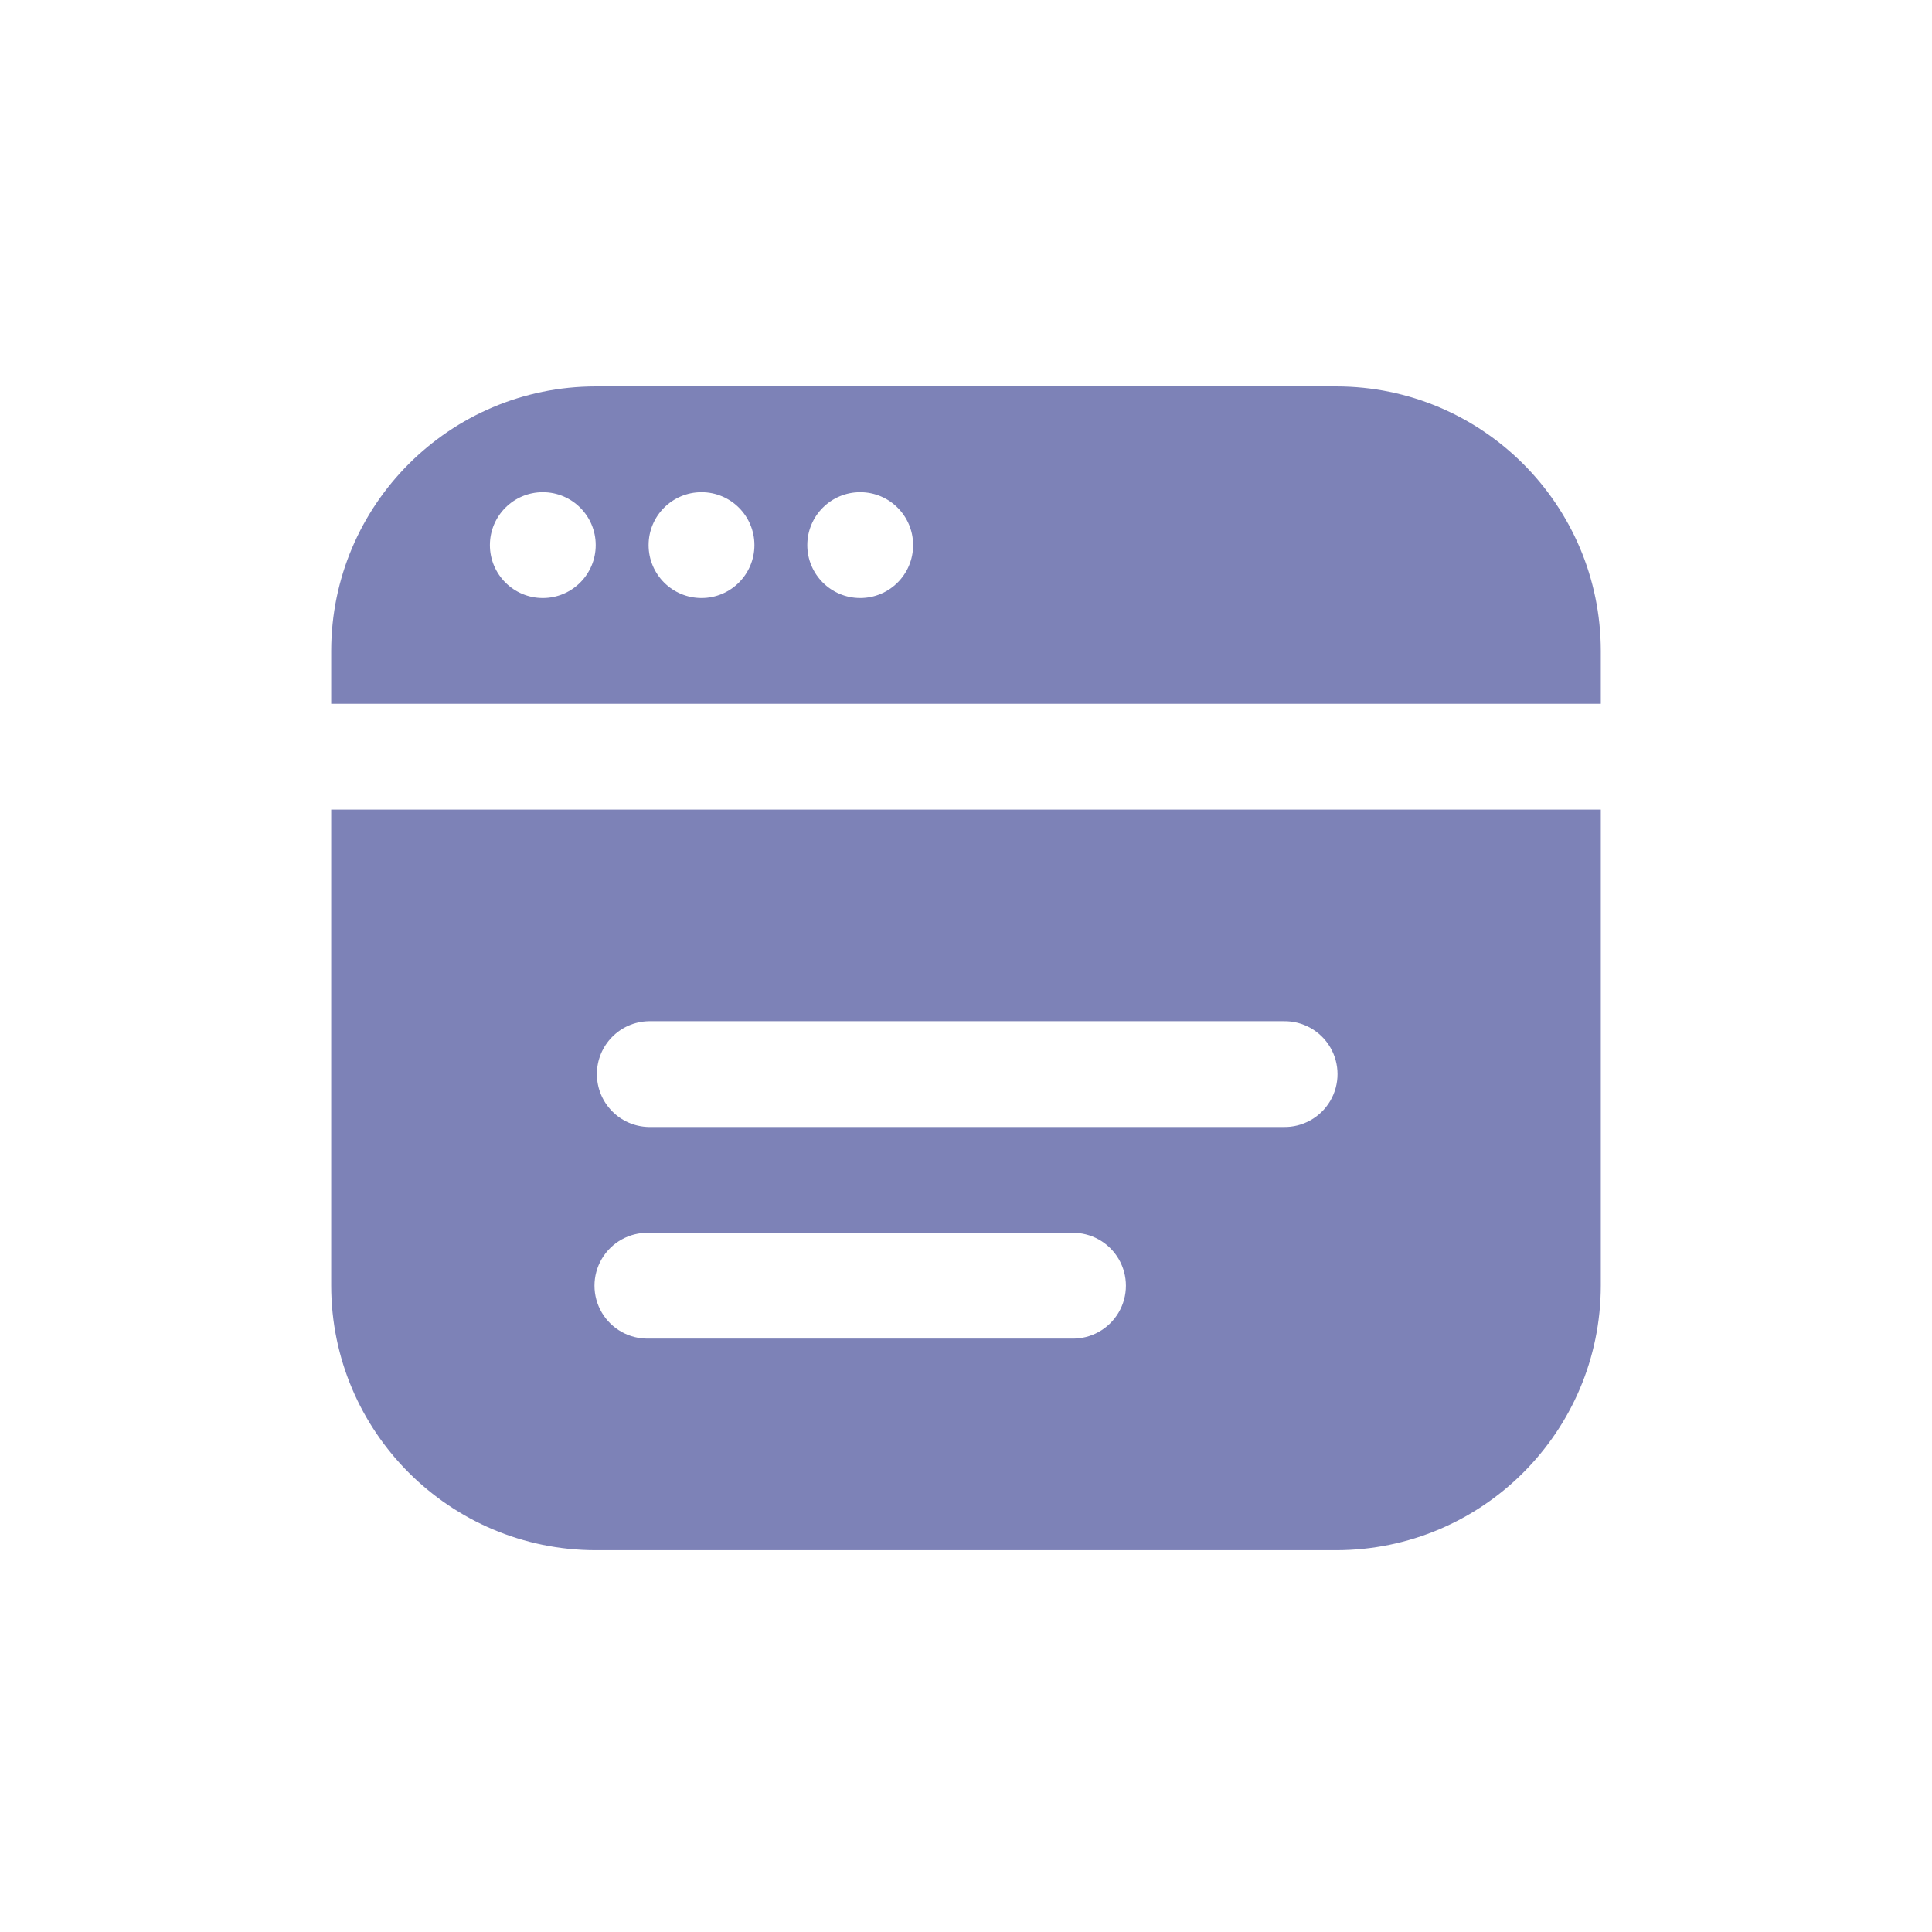
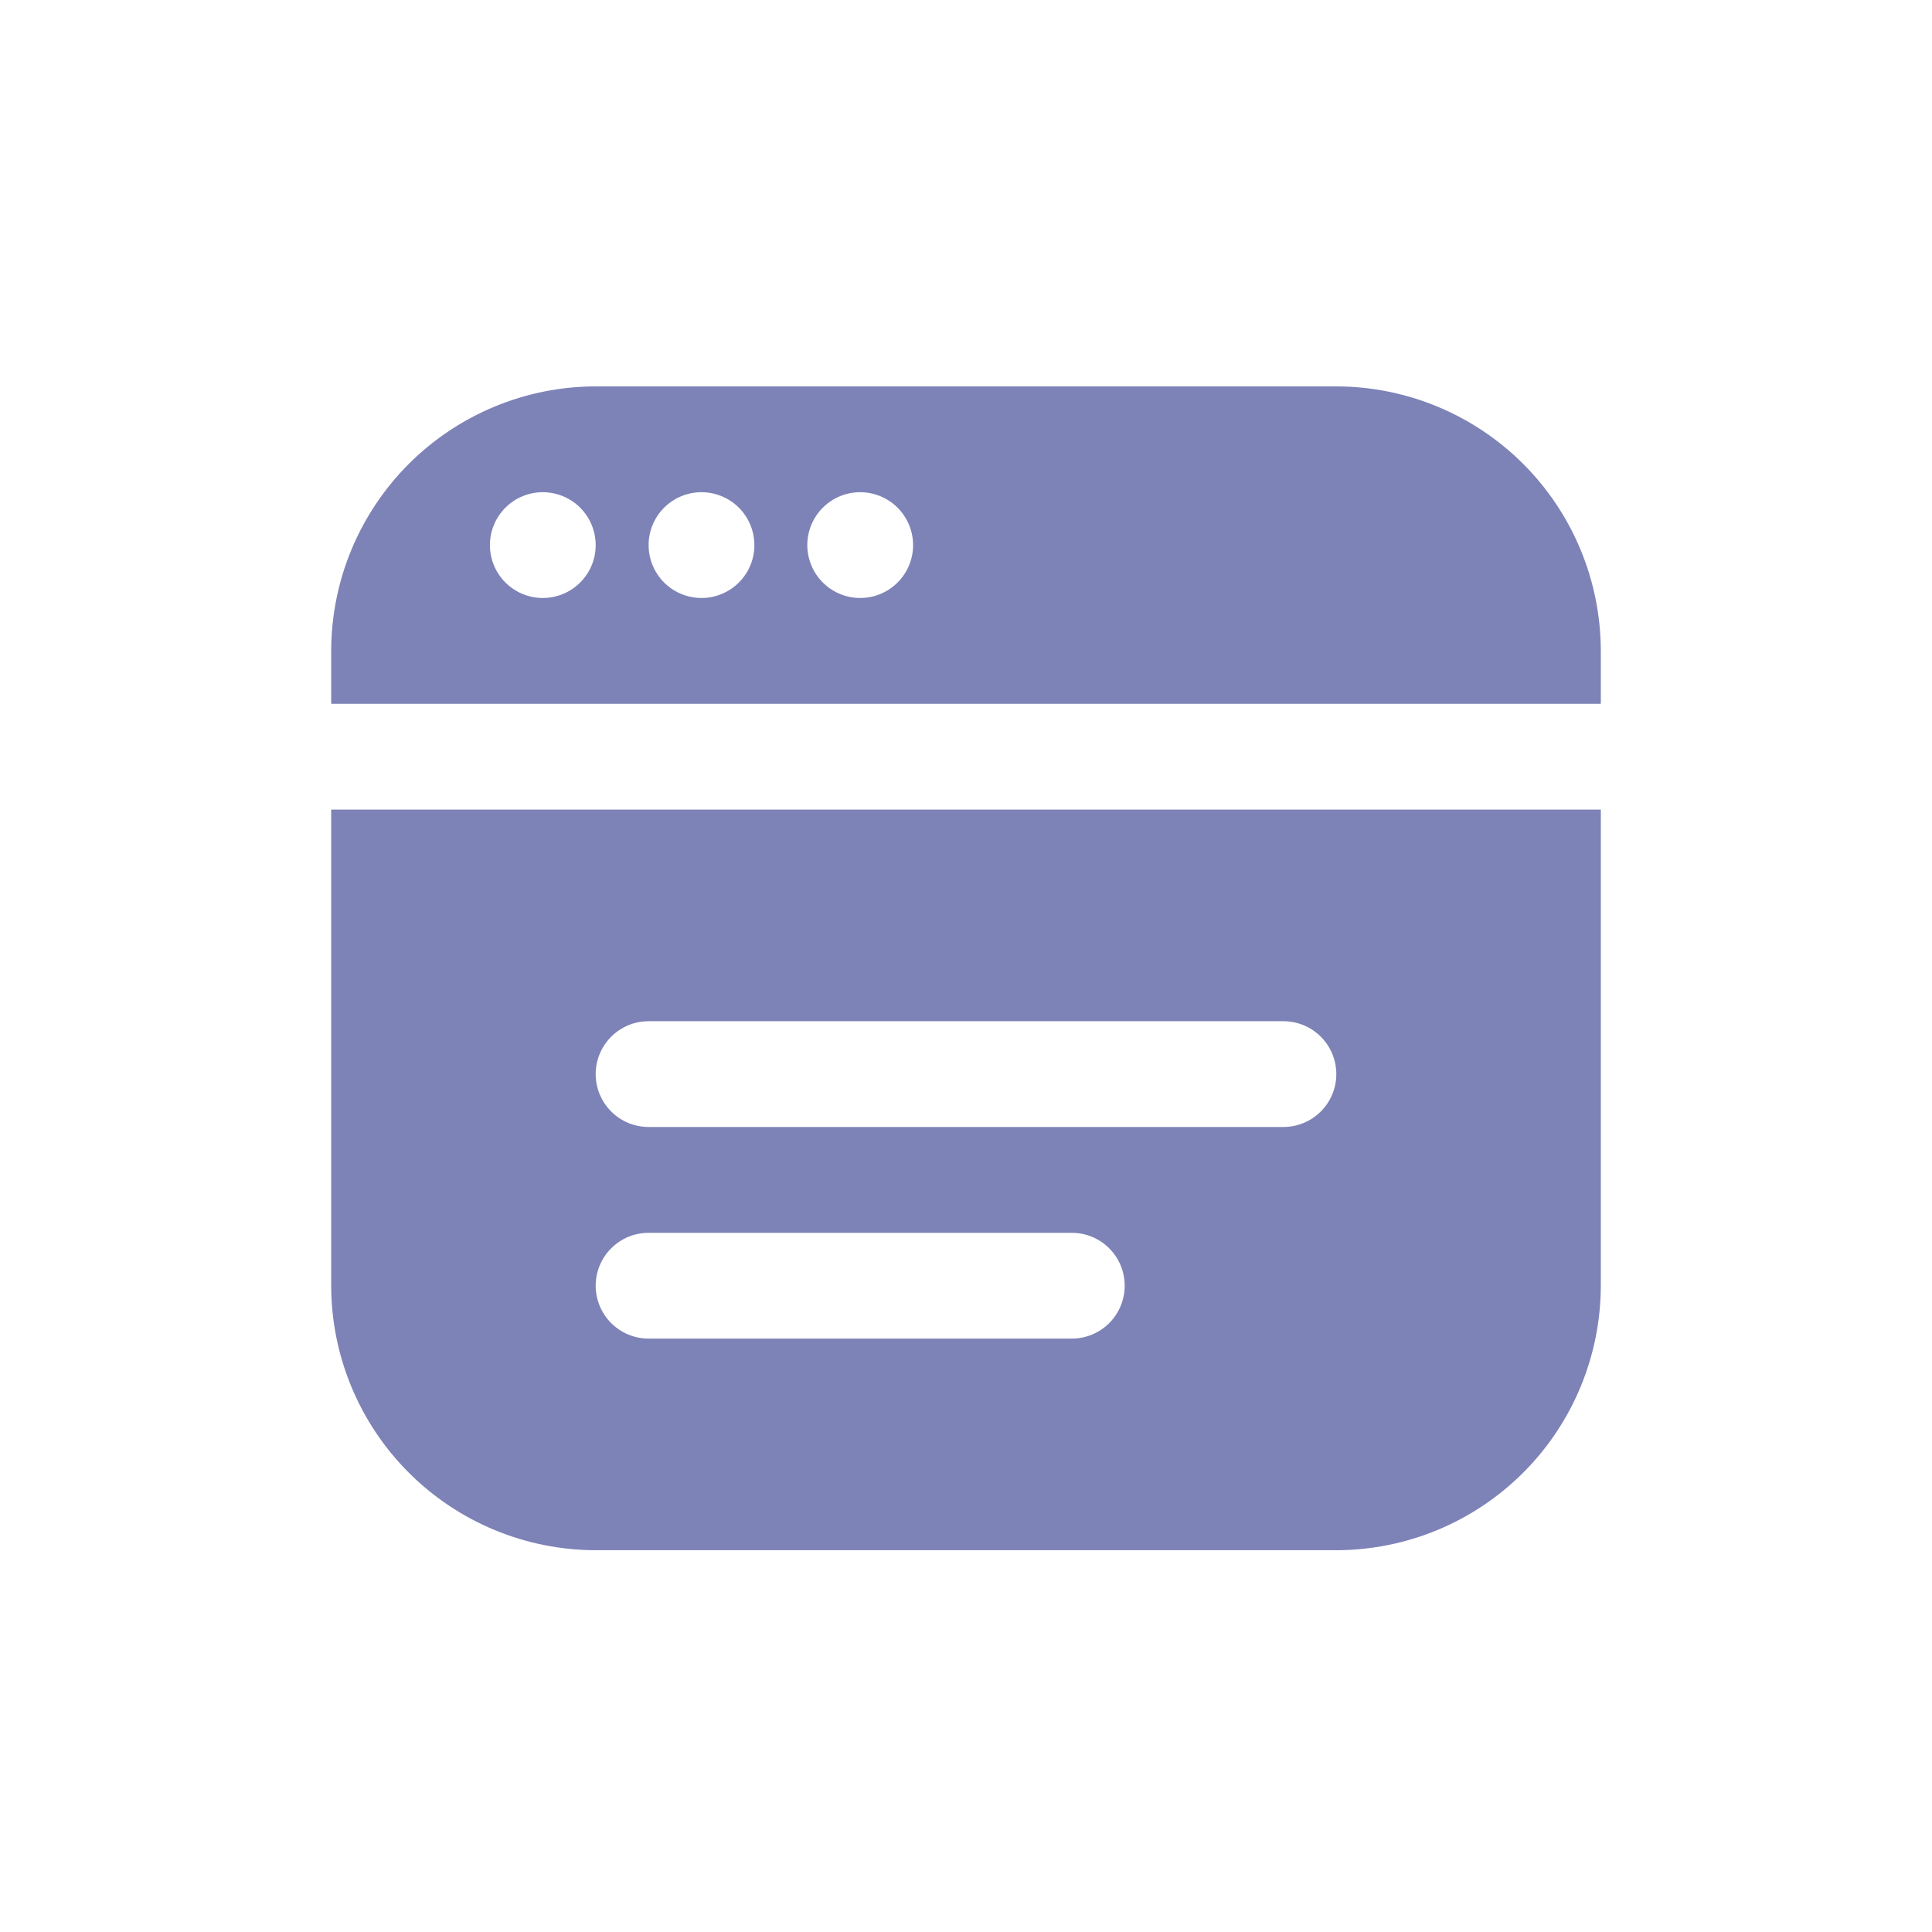
- <svg xmlns="http://www.w3.org/2000/svg" width="70" height="70" fill="none">
-   <path d="M12 29.333v17.25a9.595 9.595 0 009.583 9.584h26.834A9.595 9.595 0 0058 46.583v-17.25H12zM38.833 48.5H23.5a1.917 1.917 0 110-3.833h15.333a1.917 1.917 0 110 3.833zm7.667-7.667h-23a1.917 1.917 0 010-3.833h23a1.917 1.917 0 110 3.833zM58 25.5v-1.917A9.594 9.594 0 0048.417 14H21.583A9.594 9.594 0 0012 23.583V25.5h46zm-26.833-7.667a1.917 1.917 0 110 3.834 1.917 1.917 0 010-3.834zm-5.75 0a1.917 1.917 0 110 3.834 1.917 1.917 0 010-3.834zm-5.75 0a1.917 1.917 0 110 3.834 1.917 1.917 0 010-3.834z" fill="#7D82B7" />
+ <svg xmlns="http://www.w3.org/2000/svg" width="70" height="70" viewBox="0 0 70 70" fill="none">
+   <path d="M12 29.333V46.583C12.003 49.124 13.014 51.56 14.81 53.356C16.607 55.153 19.043 56.164 21.583 56.167H48.417C50.957 56.164 53.393 55.153 55.19 53.356C56.986 51.56 57.997 49.124 58 46.583V29.333H12ZM38.833 48.5H23.5C22.992 48.5 22.504 48.298 22.145 47.939C21.785 47.579 21.583 47.092 21.583 46.583C21.583 46.075 21.785 45.587 22.145 45.228C22.504 44.869 22.992 44.667 23.5 44.667H38.833C39.342 44.667 39.829 44.869 40.189 45.228C40.548 45.587 40.75 46.075 40.75 46.583C40.75 47.092 40.548 47.579 40.189 47.939C39.829 48.298 39.342 48.5 38.833 48.5ZM46.5 40.833H23.5C22.992 40.833 22.504 40.631 22.145 40.272C21.785 39.913 21.583 39.425 21.583 38.917C21.583 38.408 21.785 37.921 22.145 37.561C22.504 37.202 22.992 37 23.5 37H46.5C47.008 37 47.496 37.202 47.855 37.561C48.215 37.921 48.417 38.408 48.417 38.917C48.417 39.425 48.215 39.913 47.855 40.272C47.496 40.631 47.008 40.833 46.5 40.833ZM58 25.5V23.583C57.997 21.043 56.986 18.607 55.19 16.81C53.393 15.014 50.957 14.003 48.417 14H21.583C19.043 14.003 16.607 15.014 14.81 16.81C13.014 18.607 12.003 21.043 12 23.583L12 25.5H58ZM31.167 17.833C31.546 17.833 31.916 17.946 32.231 18.156C32.547 18.367 32.792 18.666 32.937 19.017C33.083 19.367 33.12 19.752 33.047 20.124C32.972 20.496 32.79 20.837 32.522 21.105C32.254 21.373 31.912 21.556 31.541 21.63C31.169 21.704 30.783 21.666 30.433 21.521C30.083 21.376 29.784 21.13 29.573 20.815C29.362 20.5 29.25 20.129 29.25 19.75C29.25 19.242 29.452 18.754 29.811 18.395C30.171 18.035 30.658 17.833 31.167 17.833ZM25.417 17.833C25.796 17.833 26.166 17.946 26.482 18.156C26.797 18.367 27.042 18.666 27.187 19.017C27.332 19.367 27.37 19.752 27.297 20.124C27.223 20.496 27.04 20.837 26.772 21.105C26.504 21.373 26.162 21.556 25.791 21.63C25.419 21.704 25.033 21.666 24.683 21.521C24.333 21.376 24.034 21.13 23.823 20.815C23.612 20.5 23.5 20.129 23.5 19.75C23.5 19.242 23.702 18.754 24.061 18.395C24.421 18.035 24.908 17.833 25.417 17.833ZM19.667 17.833C20.046 17.833 20.416 17.946 20.732 18.156C21.047 18.367 21.292 18.666 21.437 19.017C21.582 19.367 21.62 19.752 21.547 20.124C21.473 20.496 21.29 20.837 21.022 21.105C20.754 21.373 20.412 21.556 20.041 21.63C19.669 21.704 19.283 21.666 18.933 21.521C18.583 21.376 18.284 21.13 18.073 20.815C17.862 20.5 17.75 20.129 17.75 19.75C17.75 19.242 17.952 18.754 18.311 18.395C18.671 18.035 19.158 17.833 19.667 17.833Z" fill="#7D82B7" />
</svg>
